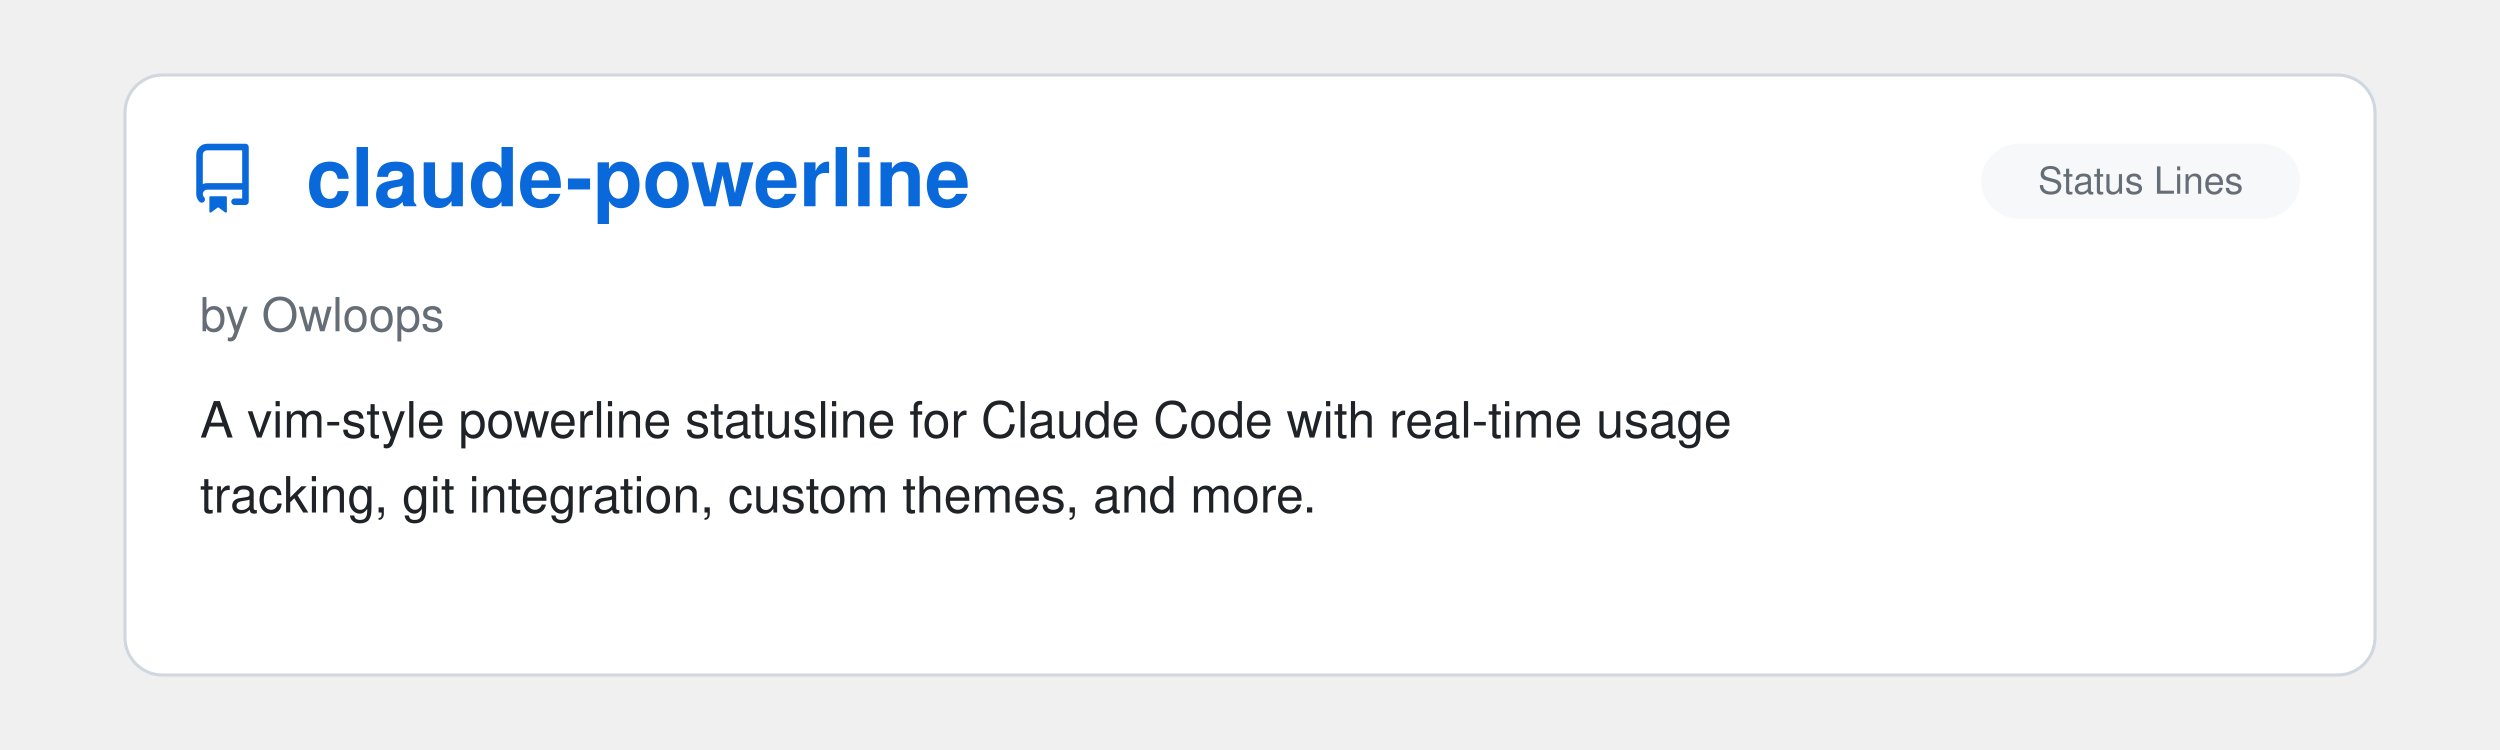
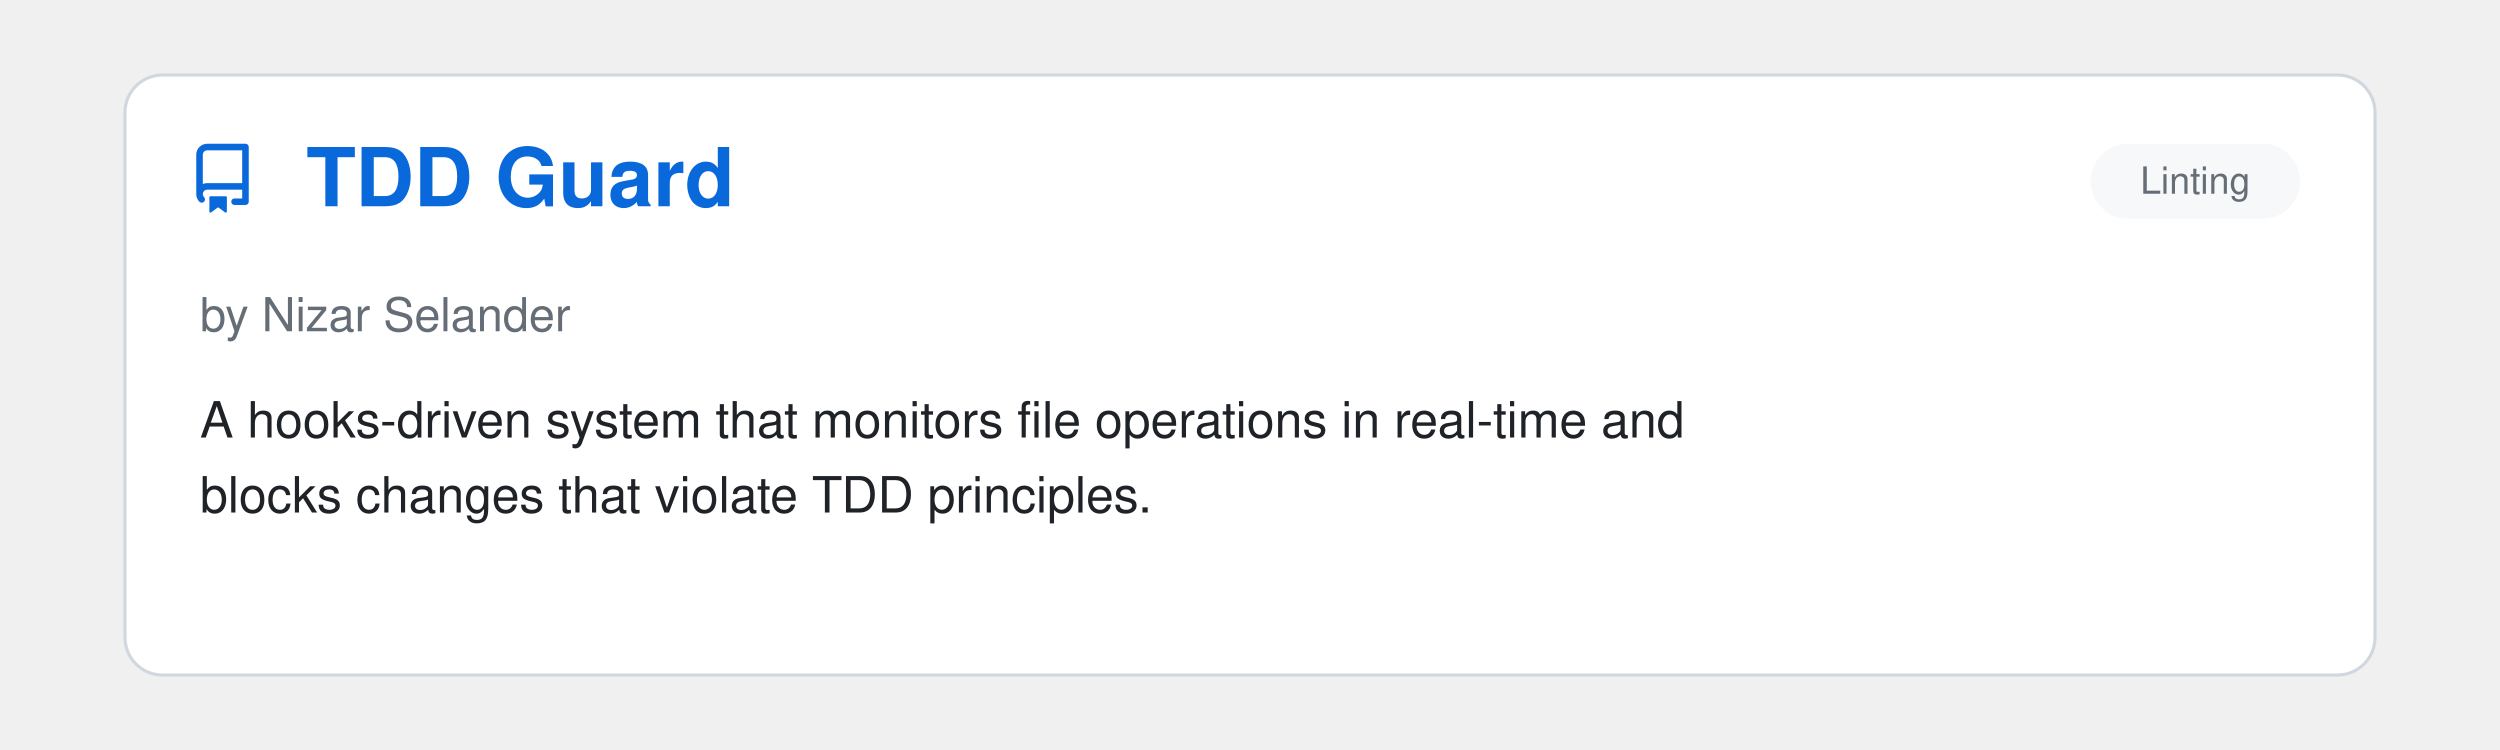
<svg xmlns="http://www.w3.org/2000/svg" viewBox="0 0 800 240" width="100%">
  <clipPath id="raClip">
    <rect x="0" y="0" width="800" height="240" />
  </clipPath>
  <g clip-path="url(#raClip)">
    <g id="raSlider">
      <animateTransform attributeName="transform" type="translate" calcMode="spline" values="0,0; 0,0; -800,0; -800,0; -1600,0; -1600,0; -2400,0; -2400,0; -3200,0; -3200,0; -4000,0; -4000,0; -4800,0" keyTimes="0; 0.15; 0.167; 0.317; 0.333; 0.483; 0.5; 0.65; 0.667; 0.817; 0.833; 0.983; 1" keySplines="0 0 1 1; 0.45 0 0.55 1; 0 0 1 1; 0.45 0 0.55 1; 0 0 1 1; 0.45 0 0.55 1; 0 0 1 1; 0.45 0 0.55 1; 0 0 1 1; 0.45 0 0.55 1; 0 0 1 1; 0.45 0 0.55 1" dur="39s" repeatCount="indefinite" />
      <g transform="translate(0, 0)">
        <rect x="40" y="24" width="720" height="192" rx="12" fill="#ffffff" stroke="#d0d7de" stroke-width="1" />
        <g transform="translate(60, 46) scale(1.4)" fill="#0969da">
          <path d="M2 2.5A2.5 2.5 0 0 1 4.5 0h8.75a.75.75 0 0 1 .75.75v12.5a.75.75 0 0 1-.75.75h-2.5a.75.75 0 0 1 0-1.5h1.75v-2h-8a1 1 0 0 0-.714 1.7.75.75 0 1 1-1.072 1.05A2.495 2.495 0 0 1 2 11.5Zm10.5-1h-8a1 1 0 0 0-1 1v6.708A2.486 2.486 0 0 1 4.5 9h8ZM5 12.25a.25.25 0 0 1 .25-.25h3.5a.25.25 0 0 1 .25.25v3.25a.25.25 0 0 1-.4.2l-1.45-1.087a.249.249 0 0 0-.3 0L5.4 15.7a.25.25 0 0 1-.4-.2Z" />
        </g>
+         <text x="98" y="66" font-family="-apple-system, BlinkMacSystemFont, 'Segoe UI', Helvetica, Arial, sans-serif" font-size="26" font-weight="700" fill="#0969da">TDD Guard</text>
+         <rect x="669" y="46" width="67" height="24" rx="12" fill="#f6f8fa" />
+         <text x="702.5" y="62" text-anchor="middle" font-family="-apple-system, BlinkMacSystemFont, 'Segoe UI', Helvetica, Arial, sans-serif" font-size="12" fill="#656d76">Linting</text>
+         <text x="64" y="106" font-family="-apple-system, BlinkMacSystemFont, 'Segoe UI', Helvetica, Arial, sans-serif" font-size="15" fill="#656d76">by Nizar Selander</text>
+         <text x="64" y="140" font-family="-apple-system, BlinkMacSystemFont, 'Segoe UI', Helvetica, Arial, sans-serif" font-size="16" fill="#1f2328">A hooks-driven system that monitors file operations in real-time and</text>
+         <text x="64" y="164" font-family="-apple-system, BlinkMacSystemFont, 'Segoe UI', Helvetica, Arial, sans-serif" font-size="16" fill="#1f2328">blocks changes that violate TDD principles.</text>
+       </g>
+       <g transform="translate(800, 0)">
+         <rect x="40" y="24" width="720" height="192" rx="12" fill="#ffffff" stroke="#d0d7de" stroke-width="1" />
+         <g transform="translate(60, 46) scale(1.4)" fill="#0969da">
+           <path d="M2 2.5A2.5 2.5 0 0 1 4.5 0h8.75a.75.75 0 0 1 .75.75v12.5a.75.75 0 0 1-.75.75h-2.5a.75.75 0 0 1 0-1.5h1.75v-2h-8a1 1 0 0 0-.714 1.7.75.75 0 1 1-1.072 1.05A2.495 2.495 0 0 1 2 11.5Zm10.5-1h-8a1 1 0 0 0-1 1v6.708A2.486 2.486 0 0 1 4.5 9h8ZM5 12.25a.25.25 0 0 1 .25-.25h3.5a.25.25 0 0 1 .25.25v3.25a.25.25 0 0 1-.4.2l-1.45-1.087a.249.249 0 0 0-.3 0L5.4 15.7a.25.25 0 0 1-.4-.2Z" />
+         </g>
+         <text x="98" y="66" font-family="-apple-system, BlinkMacSystemFont, 'Segoe UI', Helvetica, Arial, sans-serif" font-size="26" font-weight="700" fill="#0969da">Plannotator</text>
+         <rect x="585" y="46" width="151" height="24" rx="12" fill="#f6f8fa" />
+         <text x="660.5" y="62" text-anchor="middle" font-family="-apple-system, BlinkMacSystemFont, 'Segoe UI', Helvetica, Arial, sans-serif" font-size="12" fill="#656d76">Agent Orchestration</text>
+         <text x="64" y="106" font-family="-apple-system, BlinkMacSystemFont, 'Segoe UI', Helvetica, Arial, sans-serif" font-size="15" fill="#656d76">by backnotprop</text>
+         <text x="64" y="140" font-family="-apple-system, BlinkMacSystemFont, 'Segoe UI', Helvetica, Arial, sans-serif" font-size="16" fill="#1f2328">Interactive review UI that intercepts ExitPlanMode via hooks, letting you</text>
+         <text x="64" y="164" font-family="-apple-system, BlinkMacSystemFont, 'Segoe UI', Helvetica, Arial, sans-serif" font-size="16" fill="#1f2328">visually annotate plans with comments, deletions, and replacements before</text>
+         <text x="64" y="188" font-family="-apple-system, BlinkMacSystemFont, 'Segoe UI', Helvetica, Arial, sans-serif" font-size="16" fill="#1f2328">approving or denying with detailed feedback. Has since grown to cover code…</text>
+       </g>
+       <g transform="translate(1600, 0)">
+         <rect x="40" y="24" width="720" height="192" rx="12" fill="#ffffff" stroke="#d0d7de" stroke-width="1" />
+         <g transform="translate(60, 46) scale(1.4)" fill="#0969da">
+           <path d="M2 2.5A2.5 2.5 0 0 1 4.5 0h8.75a.75.75 0 0 1 .75.75v12.5a.75.75 0 0 1-.75.75h-2.5a.75.75 0 0 1 0-1.5h1.75v-2h-8a1 1 0 0 0-.714 1.7.75.75 0 1 1-1.072 1.05A2.495 2.495 0 0 1 2 11.5Zm10.5-1h-8a1 1 0 0 0-1 1v6.708A2.486 2.486 0 0 1 4.5 9h8ZM5 12.25a.25.25 0 0 1 .25-.25h3.5a.25.25 0 0 1 .25.25v3.25a.25.25 0 0 1-.4.2l-1.45-1.087a.249.249 0 0 0-.3 0L5.4 15.7a.25.25 0 0 1-.4-.2Z" />
+         </g>
+         <text x="98" y="66" font-family="-apple-system, BlinkMacSystemFont, 'Segoe UI', Helvetica, Arial, sans-serif" font-size="26" font-weight="700" fill="#0969da">Dippy</text>
+         <rect x="662" y="46" width="74" height="24" rx="12" fill="#f6f8fa" />
+         <text x="699.0" y="62" text-anchor="middle" font-family="-apple-system, BlinkMacSystemFont, 'Segoe UI', Helvetica, Arial, sans-serif" font-size="12" fill="#656d76">Security</text>
+         <text x="64" y="106" font-family="-apple-system, BlinkMacSystemFont, 'Segoe UI', Helvetica, Arial, sans-serif" font-size="15" fill="#656d76">by Lily Dayton</text>
+         <text x="64" y="140" font-family="-apple-system, BlinkMacSystemFont, 'Segoe UI', Helvetica, Arial, sans-serif" font-size="16" fill="#1f2328">Auto-approve safe bash commands using AST-based parsing, while prompting</text>
+         <text x="64" y="164" font-family="-apple-system, BlinkMacSystemFont, 'Segoe UI', Helvetica, Arial, sans-serif" font-size="16" fill="#1f2328">for destructive operations. Solves permission fatigue without disabling</text>
+         <text x="64" y="188" font-family="-apple-system, BlinkMacSystemFont, 'Segoe UI', Helvetica, Arial, sans-serif" font-size="16" fill="#1f2328">safety. Supports Claude Code, Gemini CLI, and Cursor.</text>
+       </g>
+       <g transform="translate(2400, 0)">
+         <rect x="40" y="24" width="720" height="192" rx="12" fill="#ffffff" stroke="#d0d7de" stroke-width="1" />
+         <g transform="translate(60, 46) scale(1.4)" fill="#0969da">
+           <path d="M2 2.5A2.5 2.5 0 0 1 4.5 0h8.75a.75.75 0 0 1 .75.75v12.5a.75.75 0 0 1-.75.75h-2.5a.75.75 0 0 1 0-1.5h1.75v-2h-8a1 1 0 0 0-.714 1.7.75.75 0 1 1-1.072 1.05A2.495 2.495 0 0 1 2 11.5Zm10.5-1h-8a1 1 0 0 0-1 1v6.708A2.486 2.486 0 0 1 4.5 9h8ZM5 12.25a.25.25 0 0 1 .25-.25h3.5a.25.25 0 0 1 .25.25v3.25a.25.25 0 0 1-.4.2l-1.45-1.087a.249.249 0 0 0-.3 0L5.4 15.7a.25.25 0 0 1-.4-.2Z" />
+         </g>
+         <text x="98" y="66" font-family="-apple-system, BlinkMacSystemFont, 'Segoe UI', Helvetica, Arial, sans-serif" font-size="26" font-weight="700" fill="#0969da">Claude Code Hook Comms (H…</text>
+         <rect x="585" y="46" width="151" height="24" rx="12" fill="#f6f8fa" />
+         <text x="660.5" y="62" text-anchor="middle" font-family="-apple-system, BlinkMacSystemFont, 'Segoe UI', Helvetica, Arial, sans-serif" font-size="12" fill="#656d76">Agent Orchestration</text>
+         <text x="64" y="106" font-family="-apple-system, BlinkMacSystemFont, 'Segoe UI', Helvetica, Arial, sans-serif" font-size="15" fill="#656d76">by aannoo</text>
+         <text x="64" y="140" font-family="-apple-system, BlinkMacSystemFont, 'Segoe UI', Helvetica, Arial, sans-serif" font-size="16" fill="#1f2328">Lightweight CLI tool for real-time communication between Claude Code sub</text>
+         <text x="64" y="164" font-family="-apple-system, BlinkMacSystemFont, 'Segoe UI', Helvetica, Arial, sans-serif" font-size="16" fill="#1f2328">agents using hooks. Enables multi-agent collaboration with @-mention</text>
+         <text x="64" y="188" font-family="-apple-system, BlinkMacSystemFont, 'Segoe UI', Helvetica, Arial, sans-serif" font-size="16" fill="#1f2328">targeting, live dashboard monitoring, and a zero-dependency…</text>
+       </g>
+       <g transform="translate(3200, 0)">
+         <rect x="40" y="24" width="720" height="192" rx="12" fill="#ffffff" stroke="#d0d7de" stroke-width="1" />
+         <g transform="translate(60, 46) scale(1.4)" fill="#0969da">
+           <path d="M2 2.5A2.5 2.5 0 0 1 4.5 0h8.75a.75.75 0 0 1 .75.75v12.5a.75.75 0 0 1-.75.75h-2.5a.75.75 0 0 1 0-1.5h1.75v-2h-8a1 1 0 0 0-.714 1.7.75.75 0 1 1-1.072 1.05A2.495 2.495 0 0 1 2 11.5Zm10.5-1h-8a1 1 0 0 0-1 1v6.708A2.486 2.486 0 0 1 4.5 9h8ZM5 12.25a.25.25 0 0 1 .25-.25h3.5a.25.25 0 0 1 .25.25v3.25a.25.25 0 0 1-.4.2l-1.45-1.087a.249.249 0 0 0-.3 0L5.4 15.7a.25.25 0 0 1-.4-.2Z" />
+         </g>
        <text x="98" y="66" font-family="-apple-system, BlinkMacSystemFont, 'Segoe UI', Helvetica, Arial, sans-serif" font-size="26" font-weight="700" fill="#0969da">claude-powerline</text>
        <rect x="634" y="46" width="102" height="24" rx="12" fill="#f6f8fa" />
        <text x="685.0" y="62" text-anchor="middle" font-family="-apple-system, BlinkMacSystemFont, 'Segoe UI', Helvetica, Arial, sans-serif" font-size="12" fill="#656d76">Status Lines</text>
        <text x="64" y="106" font-family="-apple-system, BlinkMacSystemFont, 'Segoe UI', Helvetica, Arial, sans-serif" font-size="15" fill="#656d76">by Owloops</text>
        <text x="64" y="140" font-family="-apple-system, BlinkMacSystemFont, 'Segoe UI', Helvetica, Arial, sans-serif" font-size="16" fill="#1f2328">A vim-style powerline statusline for Claude Code with real-time usage</text>
        <text x="64" y="164" font-family="-apple-system, BlinkMacSystemFont, 'Segoe UI', Helvetica, Arial, sans-serif" font-size="16" fill="#1f2328">tracking, git integration, custom themes, and more.</text>
      </g>
-       <g transform="translate(800, 0)">
+       <g transform="translate(4000, 0)">
        <rect x="40" y="24" width="720" height="192" rx="12" fill="#ffffff" stroke="#d0d7de" stroke-width="1" />
        <g transform="translate(60, 46) scale(1.4)" fill="#0969da">
          <path d="M2 2.5A2.5 2.5 0 0 1 4.5 0h8.75a.75.75 0 0 1 .75.75v12.5a.75.75 0 0 1-.75.75h-2.5a.75.75 0 0 1 0-1.5h1.75v-2h-8a1 1 0 0 0-.714 1.7.75.75 0 1 1-1.072 1.05A2.495 2.495 0 0 1 2 11.5Zm10.5-1h-8a1 1 0 0 0-1 1v6.708A2.486 2.486 0 0 1 4.5 9h8ZM5 12.25a.25.25 0 0 1 .25-.25h3.5a.25.25 0 0 1 .25.25v3.25a.25.25 0 0 1-.4.2l-1.45-1.087a.249.249 0 0 0-.3 0L5.4 15.7a.25.25 0 0 1-.4-.2Z" />
        </g>
        <text x="98" y="66" font-family="-apple-system, BlinkMacSystemFont, 'Segoe UI', Helvetica, Arial, sans-serif" font-size="26" font-weight="700" fill="#0969da">Claude HUD</text>
        <rect x="634" y="46" width="102" height="24" rx="12" fill="#f6f8fa" />
        <text x="685.0" y="62" text-anchor="middle" font-family="-apple-system, BlinkMacSystemFont, 'Segoe UI', Helvetica, Arial, sans-serif" font-size="12" fill="#656d76">Status Lines</text>
        <text x="64" y="106" font-family="-apple-system, BlinkMacSystemFont, 'Segoe UI', Helvetica, Arial, sans-serif" font-size="15" fill="#656d76">by Jarrod Watts</text>
        <text x="64" y="140" font-family="-apple-system, BlinkMacSystemFont, 'Segoe UI', Helvetica, Arial, sans-serif" font-size="16" fill="#1f2328">A really stacked status line that exposes just about everything you might</text>
        <text x="64" y="164" font-family="-apple-system, BlinkMacSystemFont, 'Segoe UI', Helvetica, Arial, sans-serif" font-size="16" fill="#1f2328">need - context usage, tools, agents, todos, etc. Highly configurable and</text>
        <text x="64" y="188" font-family="-apple-system, BlinkMacSystemFont, 'Segoe UI', Helvetica, Arial, sans-serif" font-size="16" fill="#1f2328">actively maintained at the time of writing - code quality is strong.</text>
      </g>
-       <g transform="translate(1600, 0)">
-         <rect x="40" y="24" width="720" height="192" rx="12" fill="#ffffff" stroke="#d0d7de" stroke-width="1" />
-         <g transform="translate(60, 46) scale(1.4)" fill="#0969da">
-           <path d="M2 2.5A2.5 2.5 0 0 1 4.5 0h8.75a.75.75 0 0 1 .75.75v12.5a.75.75 0 0 1-.75.75h-2.5a.75.75 0 0 1 0-1.5h1.75v-2h-8a1 1 0 0 0-.714 1.7.75.75 0 1 1-1.072 1.05A2.495 2.495 0 0 1 2 11.5Zm10.5-1h-8a1 1 0 0 0-1 1v6.708A2.486 2.486 0 0 1 4.5 9h8ZM5 12.25a.25.25 0 0 1 .25-.25h3.5a.25.25 0 0 1 .25.25v3.25a.25.25 0 0 1-.4.2l-1.45-1.087a.249.249 0 0 0-.3 0L5.4 15.7a.25.25 0 0 1-.4-.2Z" />
-         </g>
-         <text x="98" y="66" font-family="-apple-system, BlinkMacSystemFont, 'Segoe UI', Helvetica, Arial, sans-serif" font-size="26" font-weight="700" fill="#0969da">ccstatusline</text>
-         <rect x="634" y="46" width="102" height="24" rx="12" fill="#f6f8fa" />
-         <text x="685.0" y="62" text-anchor="middle" font-family="-apple-system, BlinkMacSystemFont, 'Segoe UI', Helvetica, Arial, sans-serif" font-size="12" fill="#656d76">Status Lines</text>
-         <text x="64" y="106" font-family="-apple-system, BlinkMacSystemFont, 'Segoe UI', Helvetica, Arial, sans-serif" font-size="15" fill="#656d76">by sirmalloc</text>
-         <text x="64" y="140" font-family="-apple-system, BlinkMacSystemFont, 'Segoe UI', Helvetica, Arial, sans-serif" font-size="16" fill="#1f2328">A highly customizable status line formatter for Claude Code CLI that</text>
-         <text x="64" y="164" font-family="-apple-system, BlinkMacSystemFont, 'Segoe UI', Helvetica, Arial, sans-serif" font-size="16" fill="#1f2328">displays model info, git branch, token usage, and other metrics in your</text>
-         <text x="64" y="188" font-family="-apple-system, BlinkMacSystemFont, 'Segoe UI', Helvetica, Arial, sans-serif" font-size="16" fill="#1f2328">terminal.</text>
-       </g>
-       <g transform="translate(2400, 0)">
-         <rect x="40" y="24" width="720" height="192" rx="12" fill="#ffffff" stroke="#d0d7de" stroke-width="1" />
-         <g transform="translate(60, 46) scale(1.4)" fill="#0969da">
-           <path d="M2 2.5A2.5 2.5 0 0 1 4.5 0h8.75a.75.75 0 0 1 .75.75v12.5a.75.75 0 0 1-.75.75h-2.5a.75.75 0 0 1 0-1.5h1.75v-2h-8a1 1 0 0 0-.714 1.7.75.75 0 1 1-1.072 1.05A2.495 2.495 0 0 1 2 11.5Zm10.5-1h-8a1 1 0 0 0-1 1v6.708A2.486 2.486 0 0 1 4.5 9h8ZM5 12.25a.25.25 0 0 1 .25-.25h3.5a.25.25 0 0 1 .25.25v3.25a.25.25 0 0 1-.4.2l-1.45-1.087a.249.249 0 0 0-.3 0L5.4 15.7a.25.25 0 0 1-.4-.2Z" />
-         </g>
-         <text x="98" y="66" font-family="-apple-system, BlinkMacSystemFont, 'Segoe UI', Helvetica, Arial, sans-serif" font-size="26" font-weight="700" fill="#0969da">Claude Code Workflows</text>
-         <rect x="585" y="46" width="151" height="24" rx="12" fill="#f6f8fa" />
-         <text x="660.5" y="62" text-anchor="middle" font-family="-apple-system, BlinkMacSystemFont, 'Segoe UI', Helvetica, Arial, sans-serif" font-size="12" fill="#656d76">Agent Orchestration</text>
-         <text x="64" y="106" font-family="-apple-system, BlinkMacSystemFont, 'Segoe UI', Helvetica, Arial, sans-serif" font-size="15" fill="#656d76">by Patrick Ellis</text>
-         <text x="64" y="140" font-family="-apple-system, BlinkMacSystemFont, 'Segoe UI', Helvetica, Arial, sans-serif" font-size="16" fill="#1f2328">Three review workflows developed at an AI-native startup: automated PR</text>
-         <text x="64" y="164" font-family="-apple-system, BlinkMacSystemFont, 'Segoe UI', Helvetica, Arial, sans-serif" font-size="16" fill="#1f2328">code review (dual-loop, GitHub Actions plus slash command), security</text>
-         <text x="64" y="188" font-family="-apple-system, BlinkMacSystemFont, 'Segoe UI', Helvetica, Arial, sans-serif" font-size="16" fill="#1f2328">review against OWASP Top 10 with severity-classified findings, and the…</text>
-       </g>
-       <g transform="translate(3200, 0)">
-         <rect x="40" y="24" width="720" height="192" rx="12" fill="#ffffff" stroke="#d0d7de" stroke-width="1" />
-         <g transform="translate(60, 46) scale(1.4)" fill="#0969da">
-           <path d="M2 2.5A2.5 2.5 0 0 1 4.5 0h8.75a.75.75 0 0 1 .75.75v12.5a.75.75 0 0 1-.75.75h-2.5a.75.75 0 0 1 0-1.5h1.75v-2h-8a1 1 0 0 0-.714 1.7.75.75 0 1 1-1.072 1.05A2.495 2.495 0 0 1 2 11.5Zm10.5-1h-8a1 1 0 0 0-1 1v6.708A2.486 2.486 0 0 1 4.5 9h8ZM5 12.25a.25.25 0 0 1 .25-.25h3.5a.25.25 0 0 1 .25.25v3.25a.25.25 0 0 1-.4.2l-1.45-1.087a.249.249 0 0 0-.3 0L5.4 15.7a.25.25 0 0 1-.4-.2Z" />
-         </g>
-         <text x="98" y="66" font-family="-apple-system, BlinkMacSystemFont, 'Segoe UI', Helvetica, Arial, sans-serif" font-size="26" font-weight="700" fill="#0969da">ClaudoPro Directory</text>
-         <rect x="516" y="46" width="220" height="24" rx="12" fill="#f6f8fa" />
-         <text x="626.0" y="62" text-anchor="middle" font-family="-apple-system, BlinkMacSystemFont, 'Segoe UI', Helvetica, Arial, sans-serif" font-size="12" fill="#656d76">Documentation, Knowledge &amp; Le…</text>
-         <text x="64" y="106" font-family="-apple-system, BlinkMacSystemFont, 'Segoe UI', Helvetica, Arial, sans-serif" font-size="15" fill="#656d76">by JSONbored</text>
-         <text x="64" y="140" font-family="-apple-system, BlinkMacSystemFont, 'Segoe UI', Helvetica, Arial, sans-serif" font-size="16" fill="#1f2328">Well-crafted, wide selection of Claude Code hooks, slash commands,</text>
-         <text x="64" y="164" font-family="-apple-system, BlinkMacSystemFont, 'Segoe UI', Helvetica, Arial, sans-serif" font-size="16" fill="#1f2328">subagent files, and more, covering a range of specialized tasks and</text>
-         <text x="64" y="188" font-family="-apple-system, BlinkMacSystemFont, 'Segoe UI', Helvetica, Arial, sans-serif" font-size="16" fill="#1f2328">workflows. Better resources than your average "Claude-template-for-…</text>
-       </g>
-       <g transform="translate(4000, 0)">
-         <rect x="40" y="24" width="720" height="192" rx="12" fill="#ffffff" stroke="#d0d7de" stroke-width="1" />
-         <g transform="translate(60, 46) scale(1.4)" fill="#0969da">
-           <path d="M2 2.5A2.5 2.5 0 0 1 4.5 0h8.75a.75.75 0 0 1 .75.75v12.5a.75.75 0 0 1-.75.75h-2.5a.75.75 0 0 1 0-1.5h1.75v-2h-8a1 1 0 0 0-.714 1.7.75.75 0 1 1-1.072 1.05A2.495 2.495 0 0 1 2 11.5Zm10.5-1h-8a1 1 0 0 0-1 1v6.708A2.486 2.486 0 0 1 4.5 9h8ZM5 12.25a.25.25 0 0 1 .25-.25h3.5a.25.25 0 0 1 .25.25v3.25a.25.25 0 0 1-.4.2l-1.45-1.087a.249.249 0 0 0-.3 0L5.4 15.7a.25.25 0 0 1-.4-.2Z" />
-         </g>
-         <text x="98" y="66" font-family="-apple-system, BlinkMacSystemFont, 'Segoe UI', Helvetica, Arial, sans-serif" font-size="26" font-weight="700" fill="#0969da">Claude CodePro</text>
-         <rect x="627" y="46" width="109" height="24" rx="12" fill="#f6f8fa" />
-         <text x="681.5" y="62" text-anchor="middle" font-family="-apple-system, BlinkMacSystemFont, 'Segoe UI', Helvetica, Arial, sans-serif" font-size="12" fill="#656d76">Multi-Purpose</text>
-         <text x="64" y="106" font-family="-apple-system, BlinkMacSystemFont, 'Segoe UI', Helvetica, Arial, sans-serif" font-size="15" fill="#656d76">by Max Ritter</text>
-         <text x="64" y="140" font-family="-apple-system, BlinkMacSystemFont, 'Segoe UI', Helvetica, Arial, sans-serif" font-size="16" fill="#1f2328">Professional development environment for Claude Code with spec-driven</text>
-         <text x="64" y="164" font-family="-apple-system, BlinkMacSystemFont, 'Segoe UI', Helvetica, Arial, sans-serif" font-size="16" fill="#1f2328">workflow, TDD enforcement, cross-session memory, semantic search, quality</text>
-         <text x="64" y="188" font-family="-apple-system, BlinkMacSystemFont, 'Segoe UI', Helvetica, Arial, sans-serif" font-size="16" fill="#1f2328">hooks, and modular rules integration. A bit "heavyweight" but feature-…</text>
-       </g>
      <g transform="translate(4800, 0)">
        <rect x="40" y="24" width="720" height="192" rx="12" fill="#ffffff" stroke="#d0d7de" stroke-width="1" />
        <g transform="translate(60, 46) scale(1.4)" fill="#0969da">
          <path d="M2 2.5A2.5 2.5 0 0 1 4.5 0h8.75a.75.75 0 0 1 .75.75v12.5a.75.75 0 0 1-.75.75h-2.5a.75.75 0 0 1 0-1.5h1.75v-2h-8a1 1 0 0 0-.714 1.7.75.75 0 1 1-1.072 1.05A2.495 2.495 0 0 1 2 11.5Zm10.5-1h-8a1 1 0 0 0-1 1v6.708A2.486 2.486 0 0 1 4.5 9h8ZM5 12.25a.25.25 0 0 1 .25-.25h3.5a.25.25 0 0 1 .25.25v3.25a.25.25 0 0 1-.4.2l-1.45-1.087a.249.249 0 0 0-.3 0L5.4 15.7a.25.25 0 0 1-.4-.2Z" />
        </g>
-         <text x="98" y="66" font-family="-apple-system, BlinkMacSystemFont, 'Segoe UI', Helvetica, Arial, sans-serif" font-size="26" font-weight="700" fill="#0969da">claude-powerline</text>
-         <rect x="634" y="46" width="102" height="24" rx="12" fill="#f6f8fa" />
-         <text x="685.0" y="62" text-anchor="middle" font-family="-apple-system, BlinkMacSystemFont, 'Segoe UI', Helvetica, Arial, sans-serif" font-size="12" fill="#656d76">Status Lines</text>
-         <text x="64" y="106" font-family="-apple-system, BlinkMacSystemFont, 'Segoe UI', Helvetica, Arial, sans-serif" font-size="15" fill="#656d76">by Owloops</text>
-         <text x="64" y="140" font-family="-apple-system, BlinkMacSystemFont, 'Segoe UI', Helvetica, Arial, sans-serif" font-size="16" fill="#1f2328">A vim-style powerline statusline for Claude Code with real-time usage</text>
-         <text x="64" y="164" font-family="-apple-system, BlinkMacSystemFont, 'Segoe UI', Helvetica, Arial, sans-serif" font-size="16" fill="#1f2328">tracking, git integration, custom themes, and more.</text>
+         <text x="98" y="66" font-family="-apple-system, BlinkMacSystemFont, 'Segoe UI', Helvetica, Arial, sans-serif" font-size="26" font-weight="700" fill="#0969da">TDD Guard</text>
+         <rect x="669" y="46" width="67" height="24" rx="12" fill="#f6f8fa" />
+         <text x="702.5" y="62" text-anchor="middle" font-family="-apple-system, BlinkMacSystemFont, 'Segoe UI', Helvetica, Arial, sans-serif" font-size="12" fill="#656d76">Linting</text>
+         <text x="64" y="106" font-family="-apple-system, BlinkMacSystemFont, 'Segoe UI', Helvetica, Arial, sans-serif" font-size="15" fill="#656d76">by Nizar Selander</text>
+         <text x="64" y="140" font-family="-apple-system, BlinkMacSystemFont, 'Segoe UI', Helvetica, Arial, sans-serif" font-size="16" fill="#1f2328">A hooks-driven system that monitors file operations in real-time and</text>
+         <text x="64" y="164" font-family="-apple-system, BlinkMacSystemFont, 'Segoe UI', Helvetica, Arial, sans-serif" font-size="16" fill="#1f2328">blocks changes that violate TDD principles.</text>
      </g>
    </g>
  </g>
</svg>
